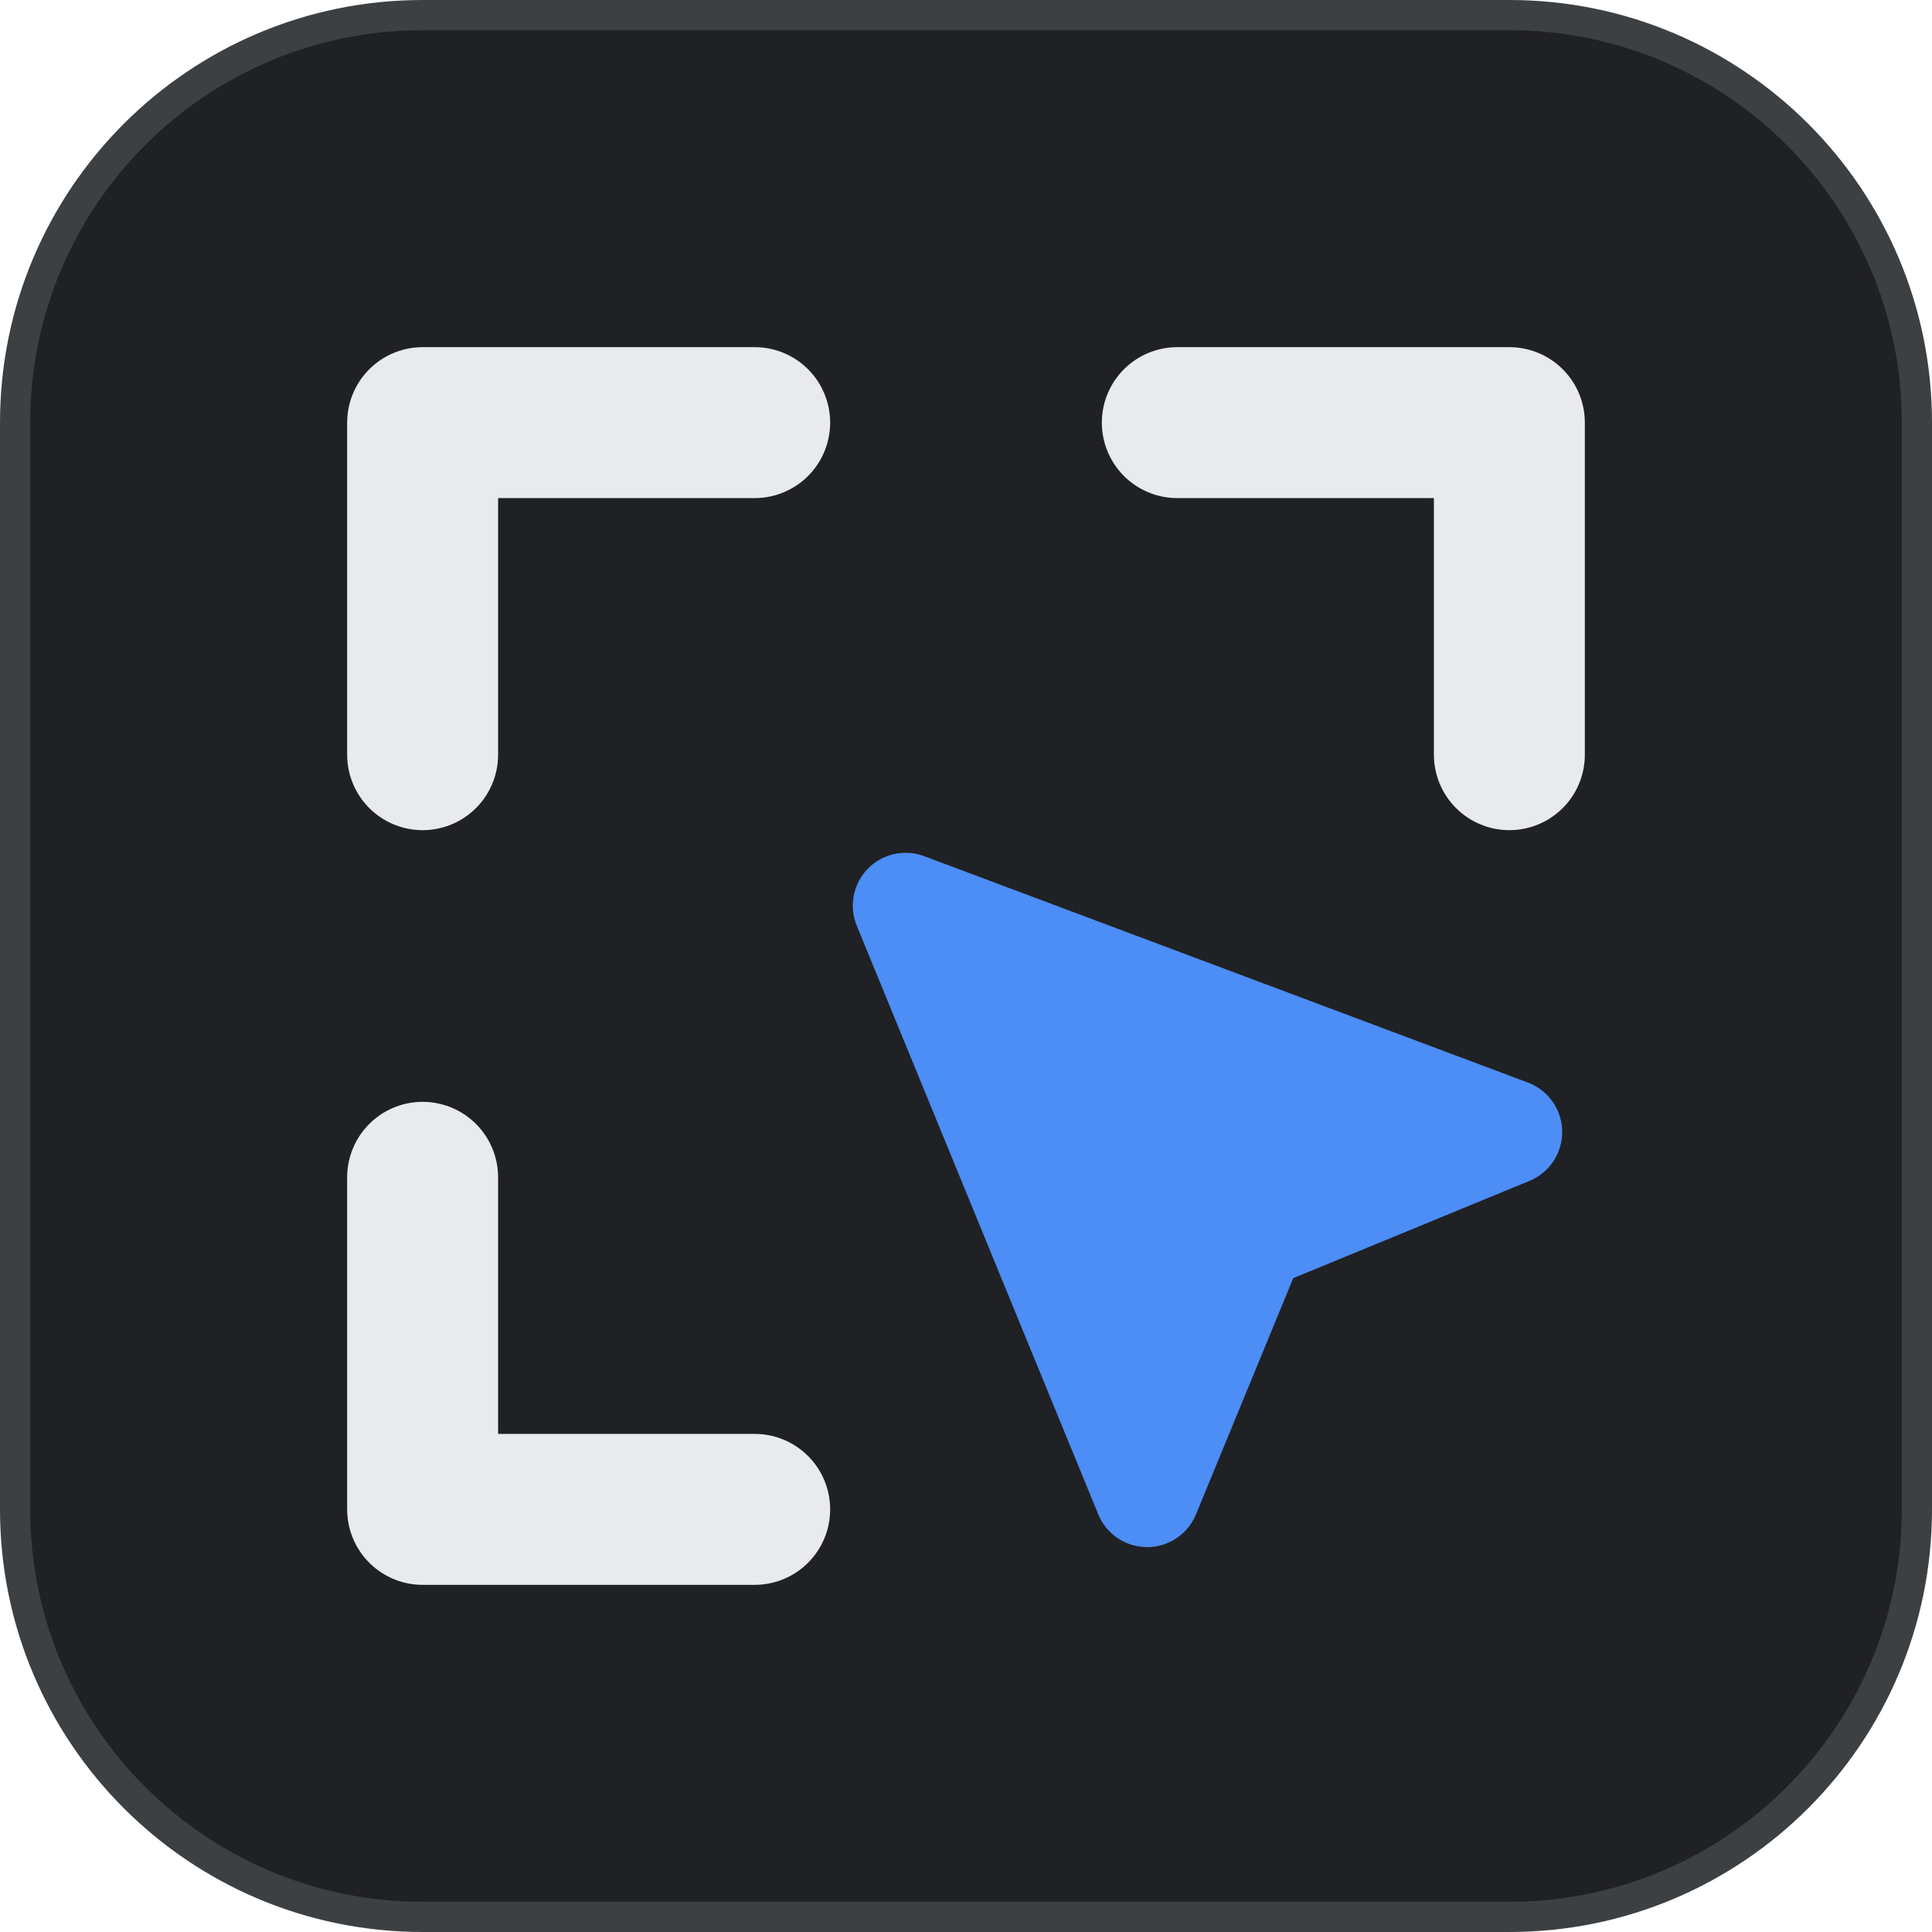
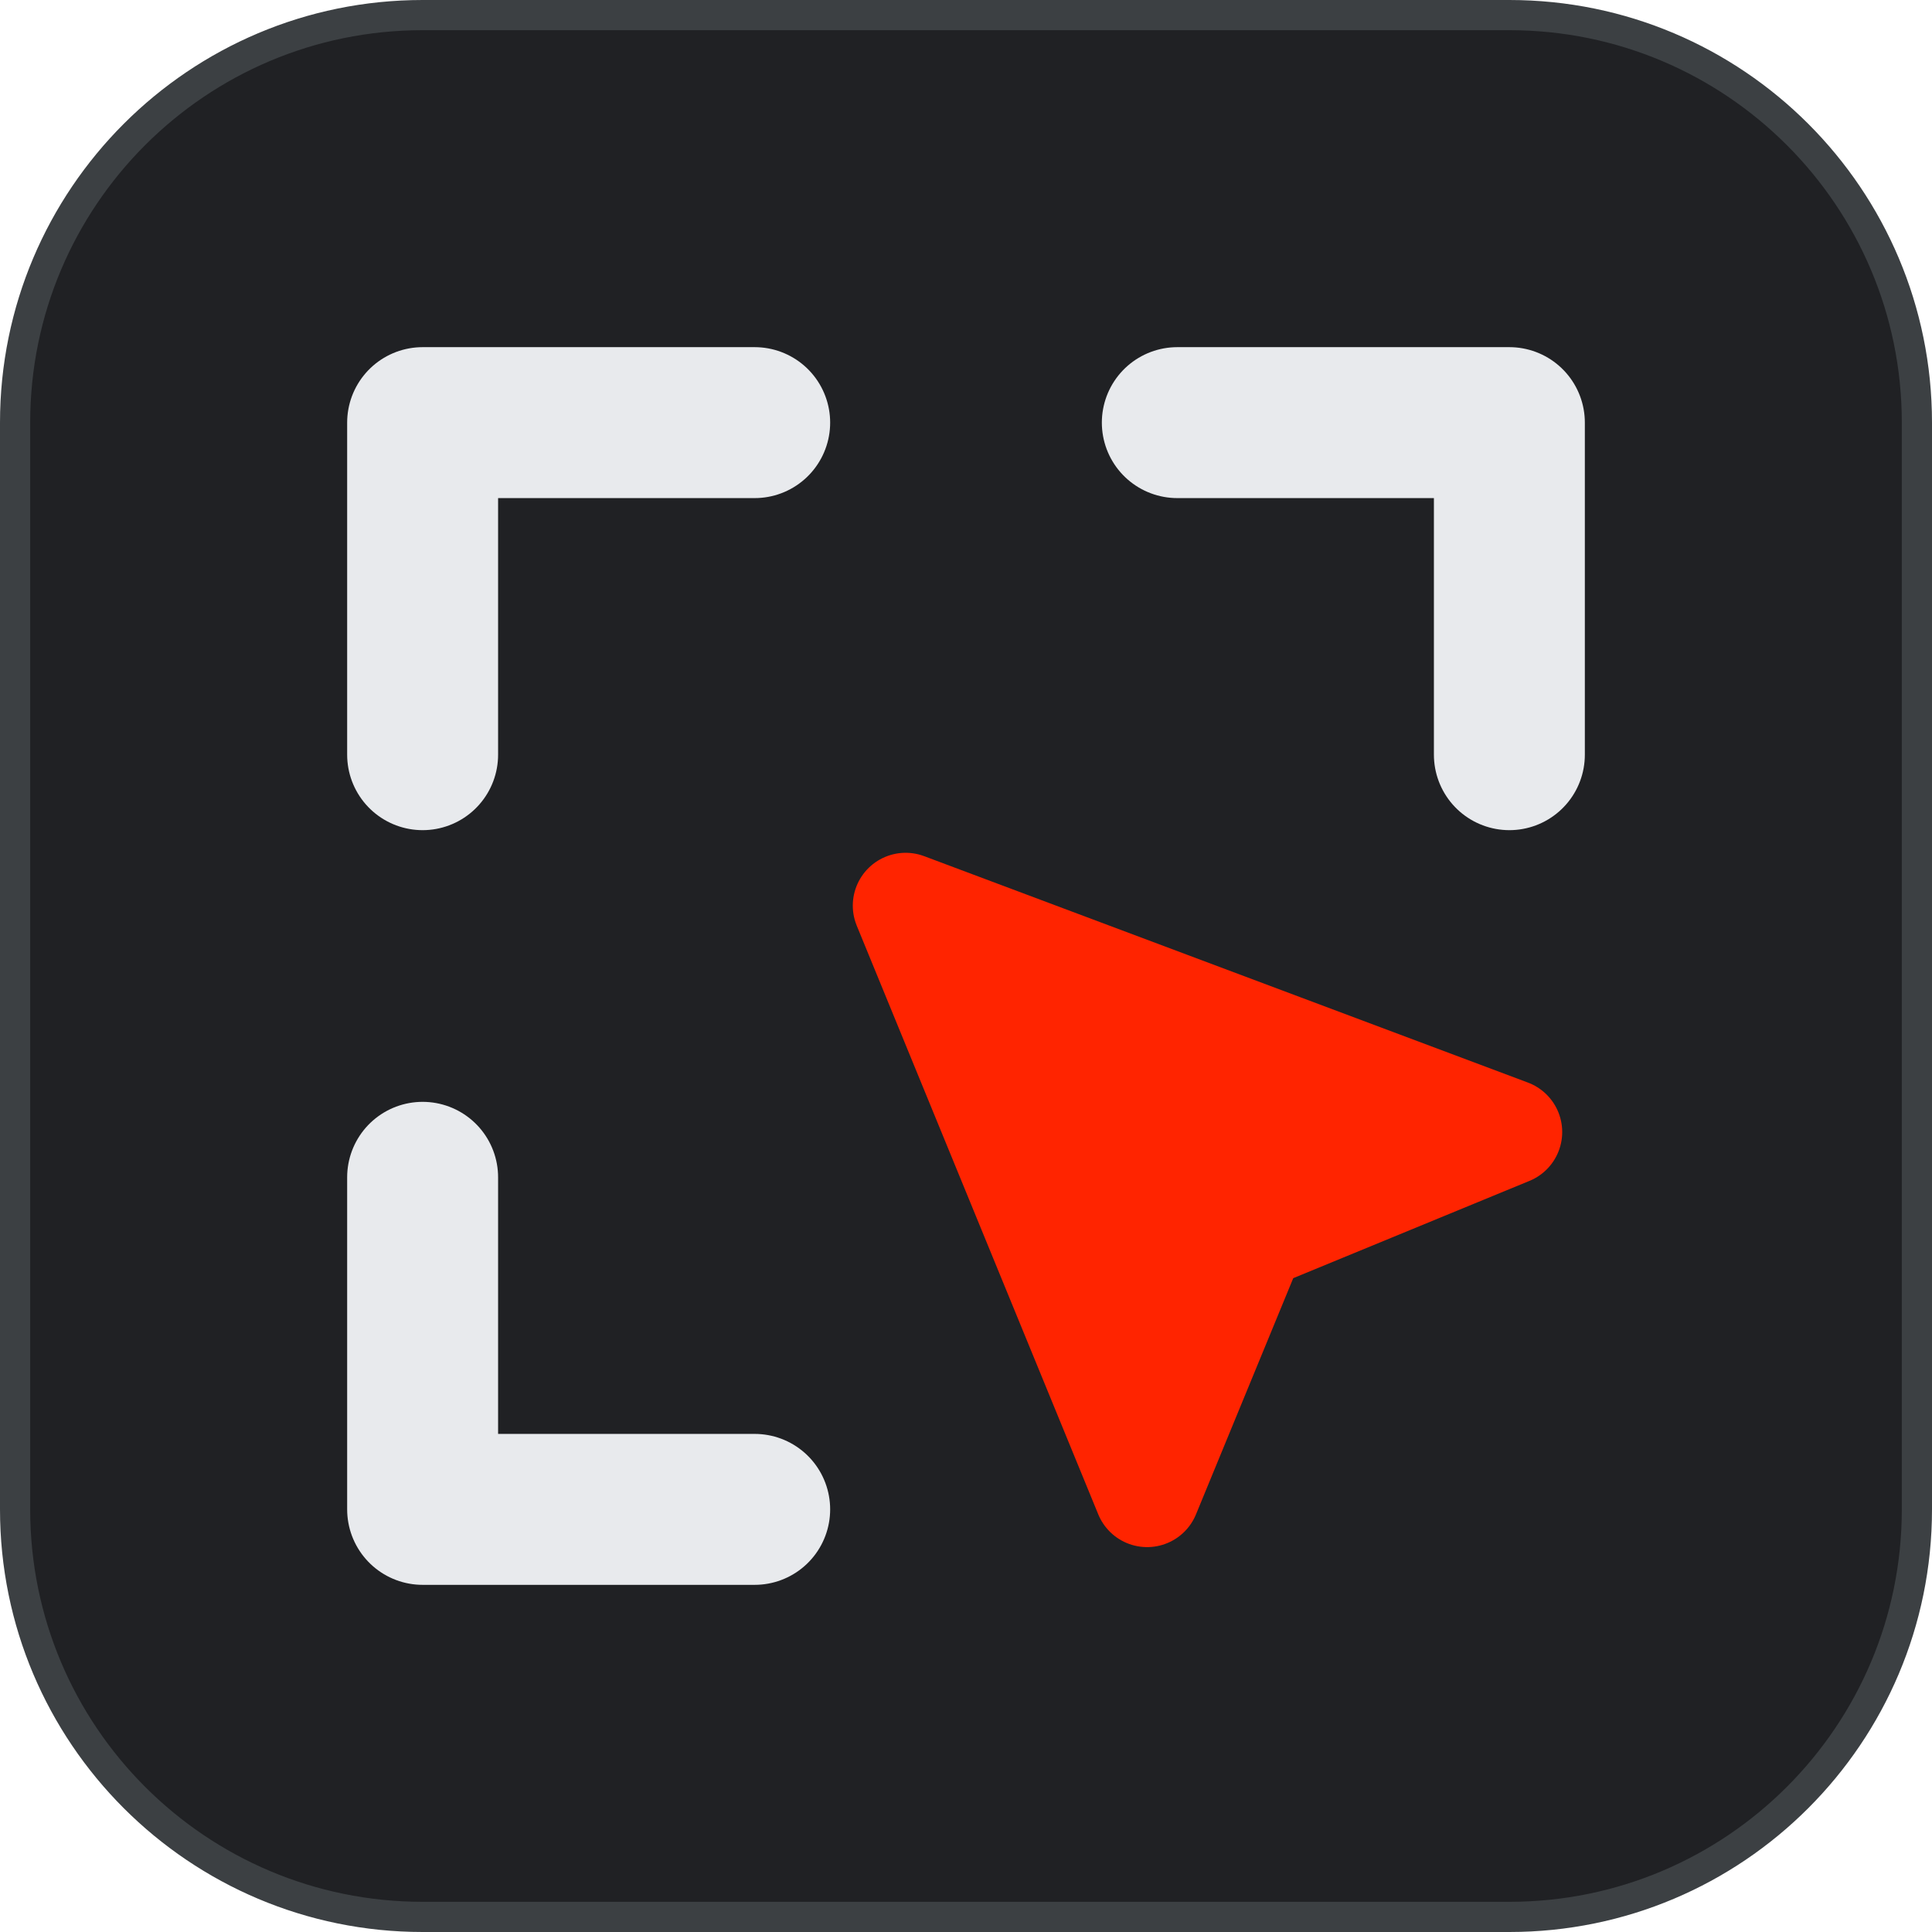
<svg xmlns="http://www.w3.org/2000/svg" viewBox="0 0 128 128">
  <rect x="1" y="1" width="126" height="126" rx="27" fill="#202124" stroke="#3c4043" stroke-width="2" />
  <path d="M28 50V28h22M78 28h22v22M50 100H28V78" fill="none" stroke="#e8eaed" stroke-width="10" stroke-linecap="round" stroke-linejoin="round" />
-   <path d="M60 60l40 15-17 7-7 17z" fill="#4c8df6" stroke="#4c8df6" stroke-width="7" stroke-linejoin="round" />
+   <path d="M60 60l40 15-17 7-7 17z" fill="#ff2400" stroke="#ff2400" stroke-width="7" stroke-linejoin="round" />
</svg>
